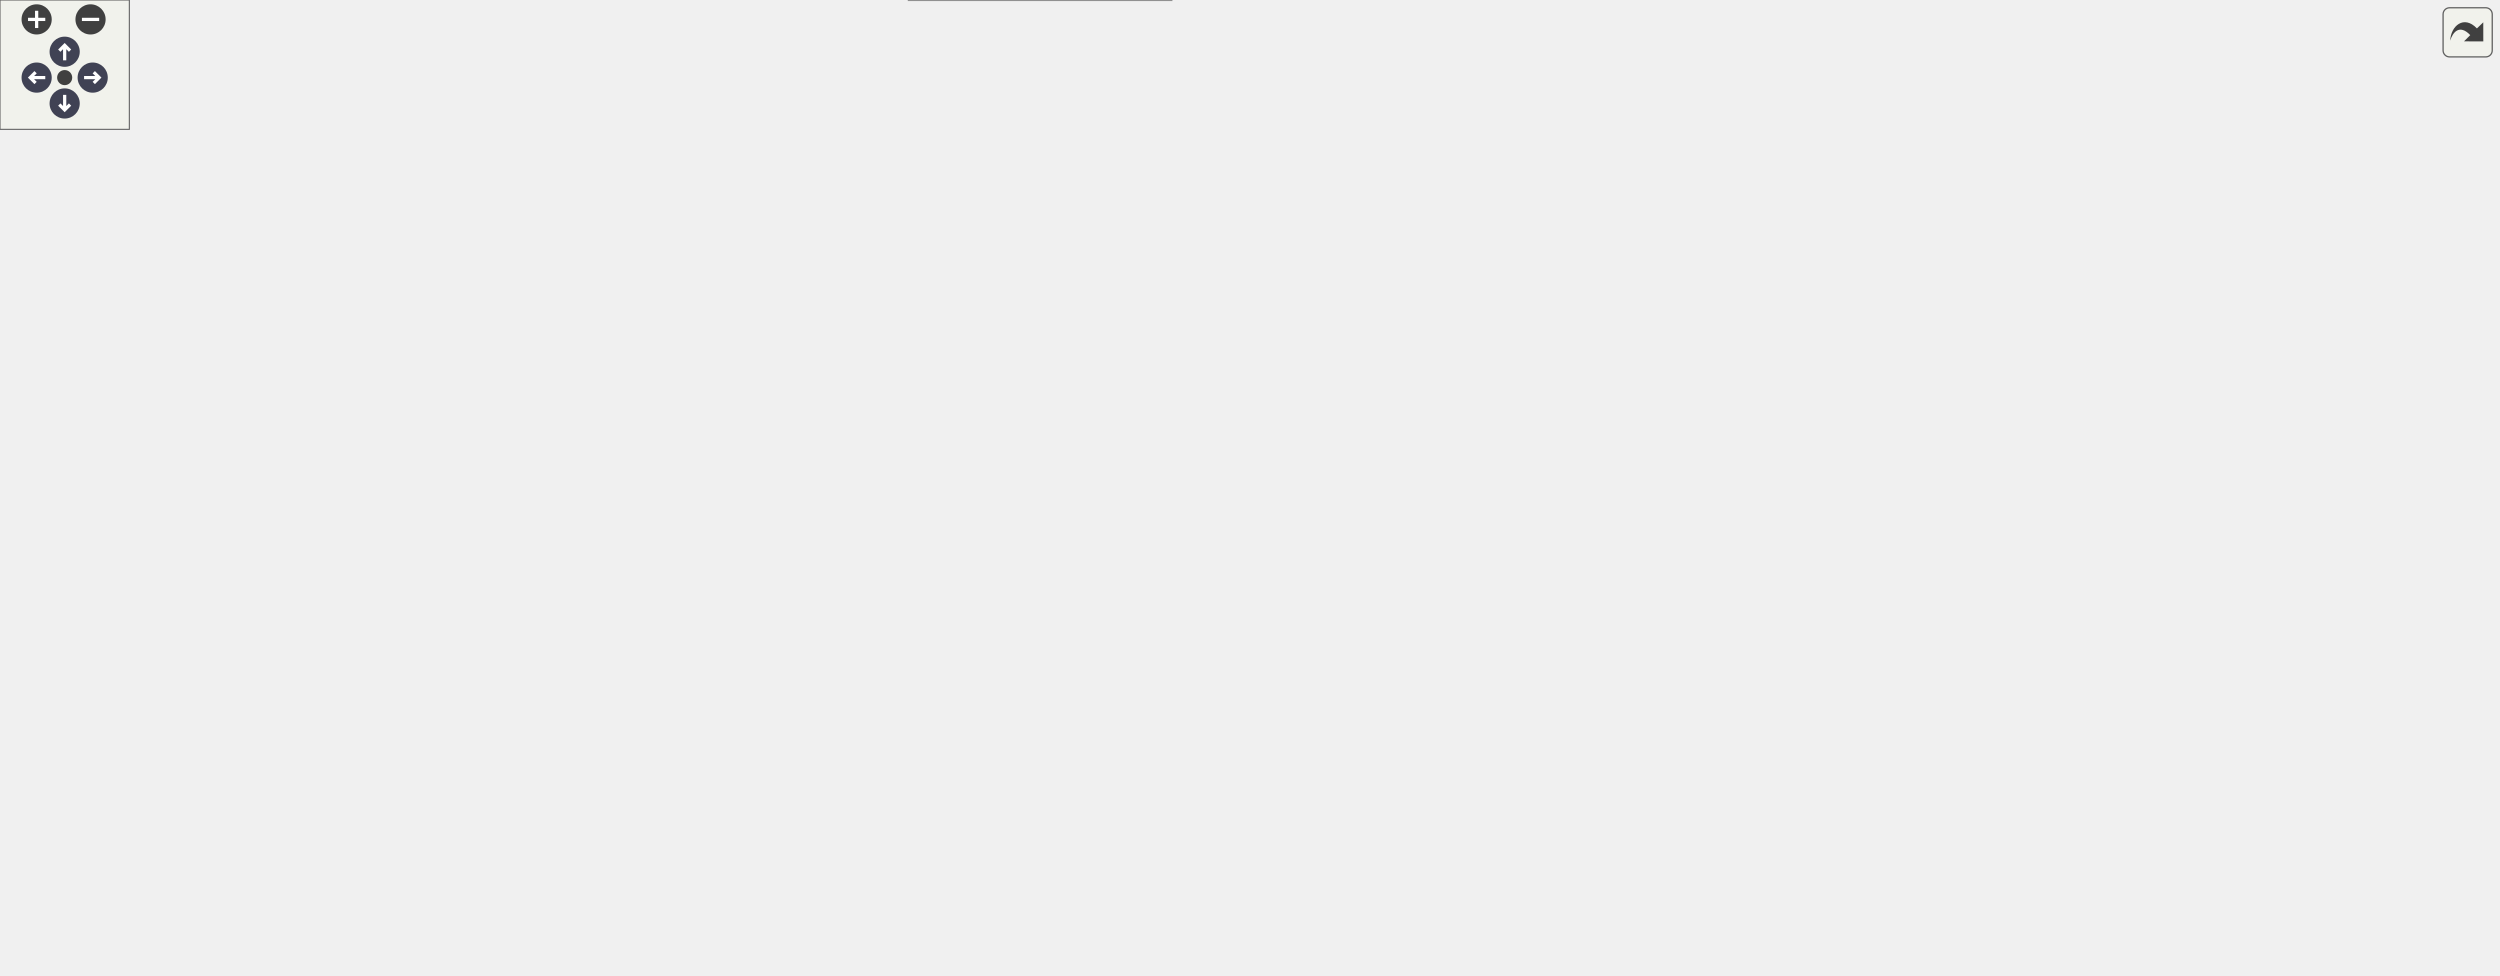
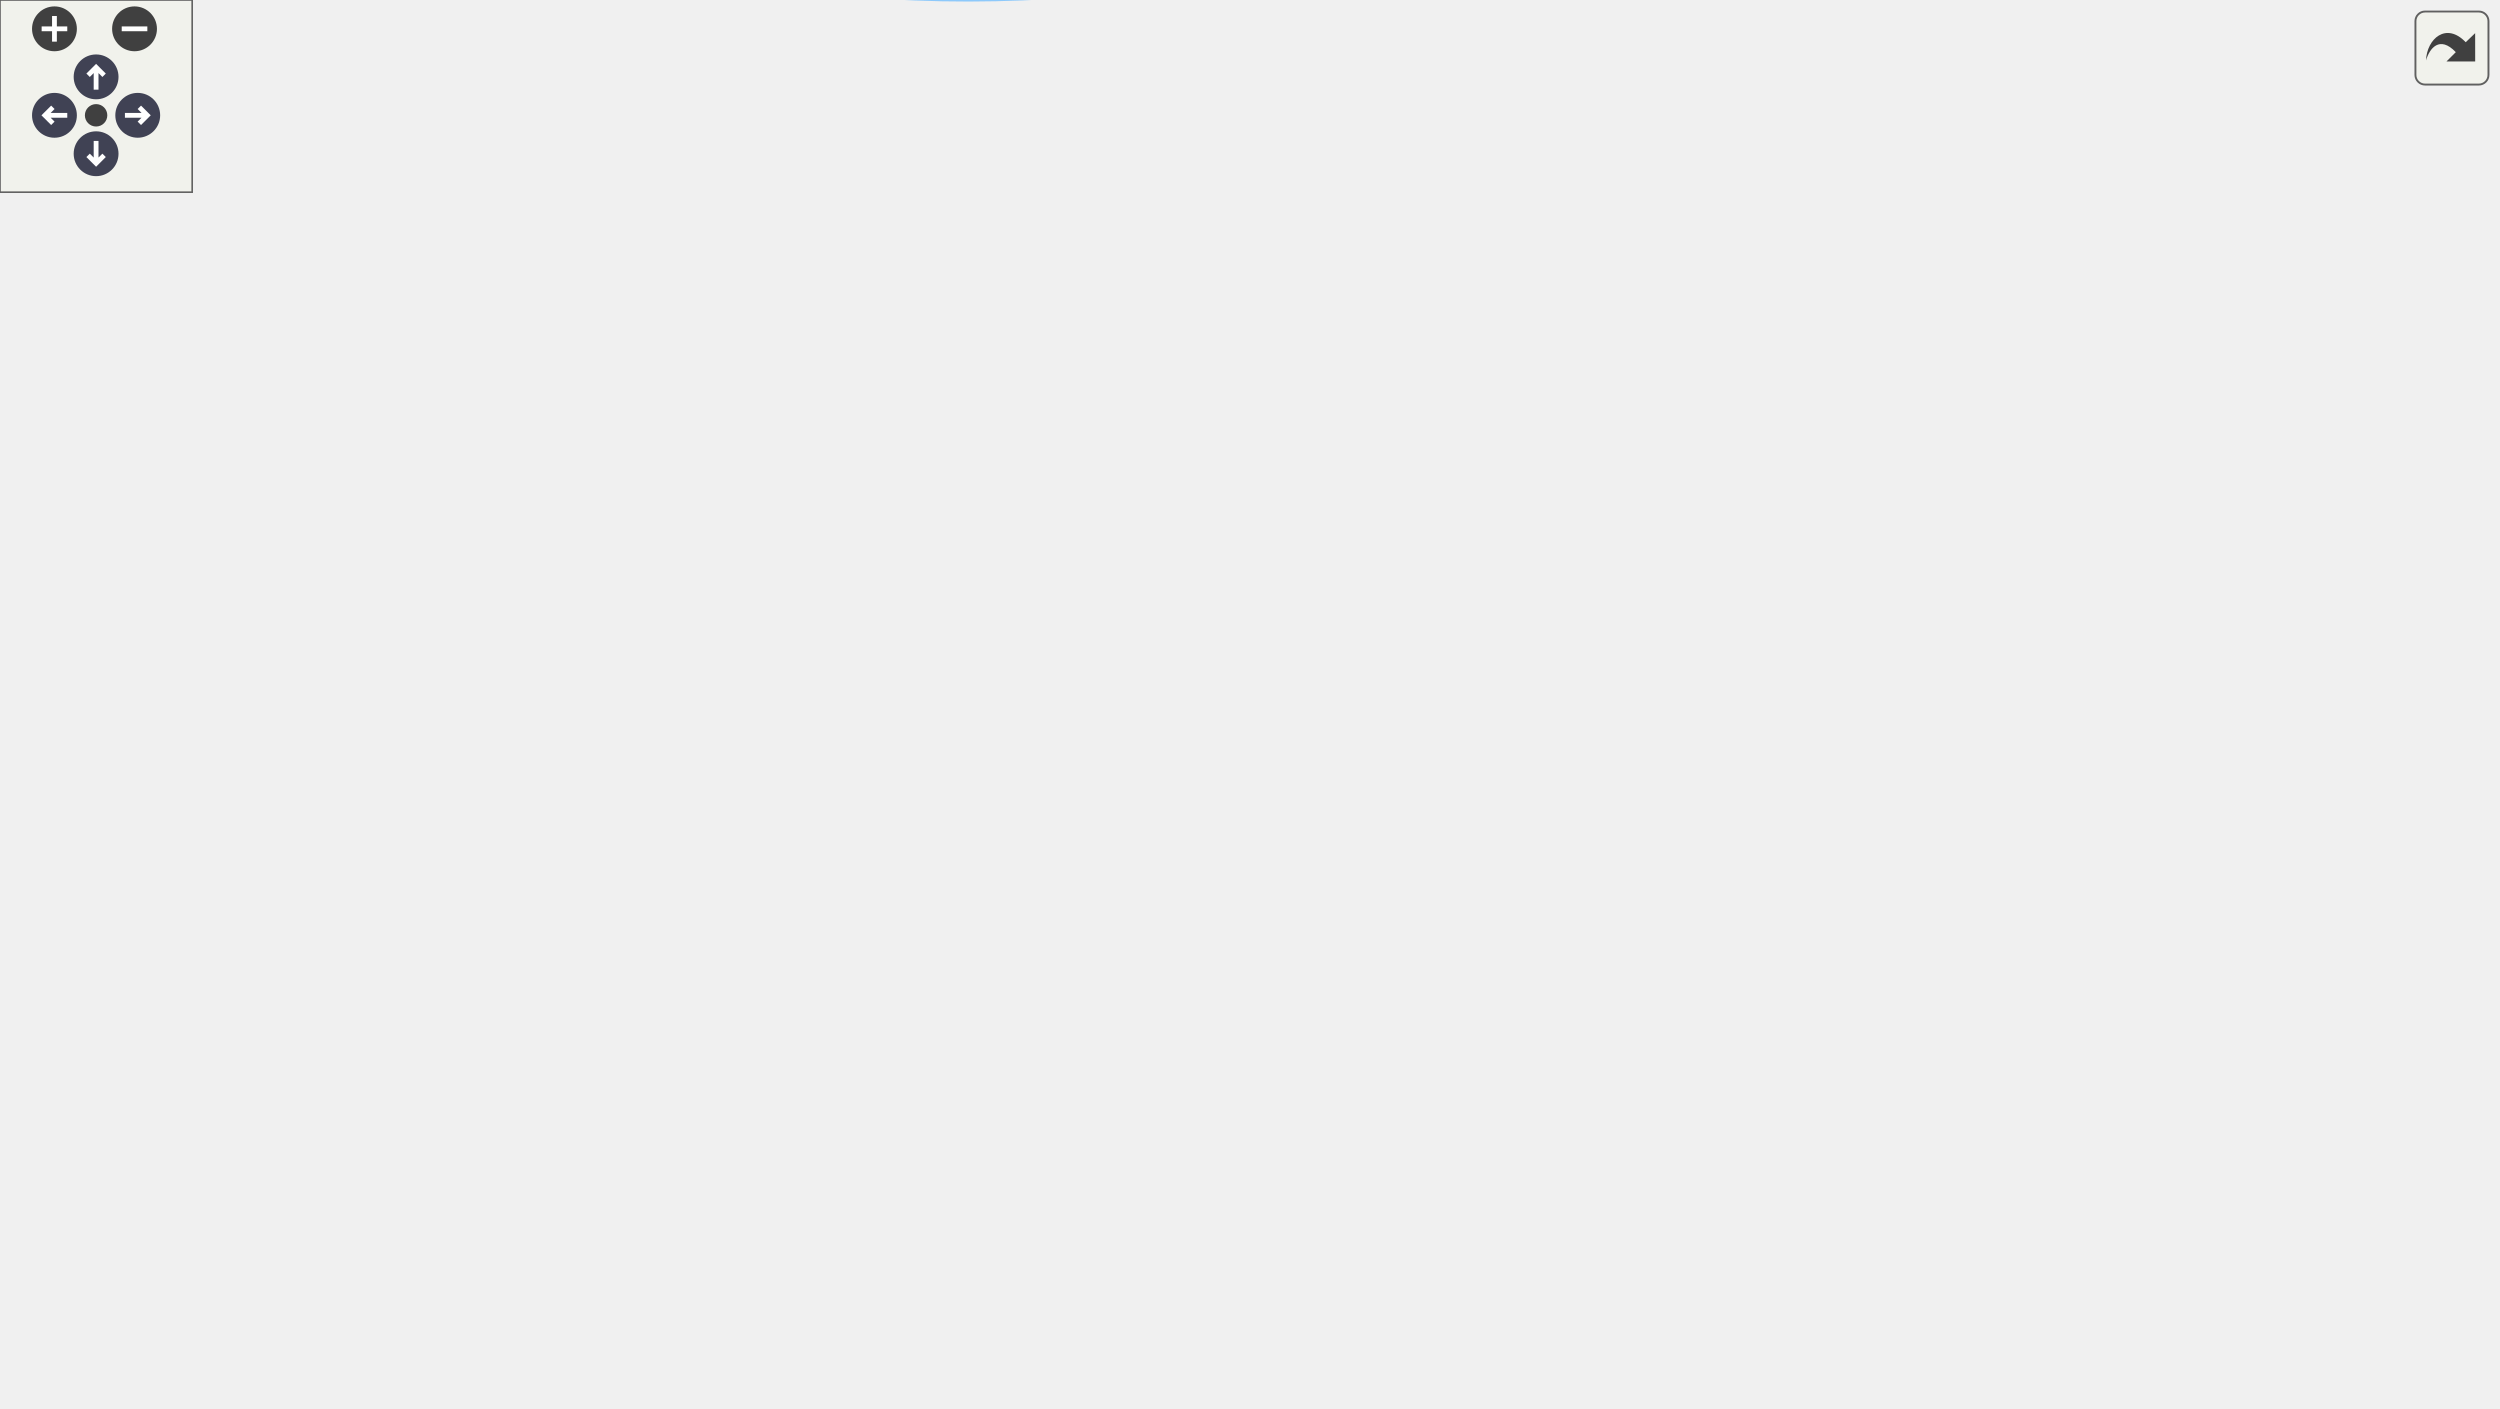
<svg xmlns="http://www.w3.org/2000/svg" xmlns:xlink="http://www.w3.org/1999/xlink" id="main" version="1.1" xml:space="preserve">
  <style type="text/css">
.node, .edge {opacity: 0.7;}
.node.selected, .edge.selected {opacity: 1;}
.edge:hover path { stroke: red; }
.edge:hover polygon { stroke: red; fill: red; }
</style>
  <defs>
    <circle id="rim" cx="0" cy="0" r="7" />
    <circle id="rim2" cx="0" cy="0" r="3.5" />
    <g id="zoomPlus">
      <use xlink:href="#rim" fill="#404040">
        <set attributeName="fill" to="#808080" begin="zoomplus.mouseover" end="zoomplus.mouseout" />
      </use>
      <path d="M-4,0h8M0,-4v8" fill="none" stroke="white" stroke-width="1.5" pointer-events="none" />
    </g>
    <g id="zoomMin">
      <use xlink:href="#rim" fill="#404040">
        <set attributeName="fill" to="#808080" begin="zoomminus.mouseover" end="zoomminus.mouseout" />
      </use>
      <path d="M-4,0h8" fill="none" stroke="white" stroke-width="1.5" pointer-events="none" />
    </g>
    <g id="arrowUp" transform="translate(30 24)">
      <use xlink:href="#rim" />
      <path pointer-events="none" fill="none" stroke="white" stroke-width="1.5" d="M0,-3.0v7 M-2.5,-0.5L0,-3.0L2.5,-0.5" />
    </g>
    <g id="arrowRight" transform="rotate(90) translate(36 -43)">
      <use xlink:href="#rim" />
      <path pointer-events="none" fill="none" stroke="white" stroke-width="1.5" d="M0,-3.0v7 M-2.5,-0.5L0,-3.0L2.5,-0.5" />
    </g>
    <g id="arrowDown" transform="rotate(180) translate(-30 -48)">
      <use xlink:href="#rim" />
      <path pointer-events="none" fill="none" stroke="white" stroke-width="1.5" d="M0,-3.0v7 M-2.5,-0.5L0,-3.0L2.5,-0.5" />
    </g>
    <g id="arrowLeft" transform="rotate(270) translate(-36 17)">
      <use xlink:href="#rim" />
      <path pointer-events="none" fill="none" stroke="white" stroke-width="1.5" d="M0,-3.0v7 M-2.5,-0.5L0,-3.0L2.5,-0.5" />
    </g>
    <g id="resetDef">
      <use xlink:href="#rim2" fill="#404040">
        <set attributeName="fill" to="#808080" begin="reset.mouseover" end="reset.mouseout" />
      </use>
    </g>
  </defs>
  <svg id="graph" class="graph">
    <g id="viewport">
      <g id="Node000001" class="node">
        <g id="a_Node000001">
          <a xlink:title="Initializes the CanScan GUI.">
-             <polygon fill="#999999" stroke="#666666" points="136,-214 0,-214 0,-182 136,-182 136,-214" />
-             <text text-anchor="start" x="8" y="-200.5" font-family="Helvetica,sans-Serif" font-size="10.00">fr.softsf.canscan.CanScan.</text>
-             <text text-anchor="middle" x="68" y="-188.5" font-family="Helvetica,sans-Serif" font-size="10.00">CanScan</text>
+             <polygon fill="#999999" stroke="#666666" points="136,-201.3 0,-201.3 0,-169.3 136,-169.3 136,-201.3" />
+             <text text-anchor="start" x="8" y="-187.8" font-family="Helvetica,sans-Serif" font-size="10.00">fr.softsf.canscan.CanScan.</text>
+             <text text-anchor="middle" x="68" y="-175.8" font-family="Helvetica,sans-Serif" font-size="10.00">CanScan</text>
          </a>
        </g>
      </g>
      <g id="edge1_Node000001_Node000001" class="edge">
        <g id="a_edge1_Node000001_Node000001">
          <a xlink:title=" ">
-             <path fill="none" stroke="#63b8ff" d="M32.61,-214.44C26,-223.58 37.8,-232 68,-232 84.52,-232 95.53,-229.48 101.04,-225.71" />
-             <polygon fill="#63b8ff" stroke="#63b8ff" points="104.46,-226.43 103.08,-215.92 97.61,-225 104.46,-226.43" />
+             <path fill="none" stroke="#63b8ff" d="M32.61,-201.75C26,-210.89 37.8,-219.3 68,-219.3 84.52,-219.3 95.53,-216.79 101.04,-213.01" />
+             <polygon fill="#63b8ff" stroke="#63b8ff" points="104.46,-213.73 103.08,-203.23 97.61,-212.3 104.46,-213.73" />
          </a>
        </g>
      </g>
      <g id="Node000002" class="node">
        <g id="a_Node000002">
          <a xlink:href="classfr_1_1softsf_1_1canscan_1_1_can_scan.html#a2732ecdc4490a717352975e68fce494c" target="_top" xlink:title="Adds a labeled component row to a panel using GridBagLayout.">
-             <polygon fill="white" stroke="#666666" points="568.5,-352 396.5,-352 396.5,-332 568.5,-332 568.5,-352" />
-             <text text-anchor="middle" x="482.5" y="-338.5" font-family="Helvetica,sans-Serif" font-size="10.00">fr.softsf.canscan.CanScan.addRow</text>
+             <polygon fill="white" stroke="#666666" points="568.5,-339.3 396.5,-339.3 396.5,-319.3 568.5,-319.3 568.5,-339.3" />
+             <text text-anchor="middle" x="482.5" y="-325.8" font-family="Helvetica,sans-Serif" font-size="10.00">fr.softsf.canscan.CanScan.addRow</text>
          </a>
        </g>
      </g>
      <g id="edge2_Node000001_Node000002" class="edge">
        <g id="a_edge2_Node000001_Node000002">
          <a xlink:title=" ">
-             <path fill="none" stroke="#63b8ff" d="M73.18,-214.42C83.21,-249.97 112.38,-333.52 172,-367 260.72,-416.83 386.86,-379.59 447.02,-356.58" />
-             <polygon fill="#63b8ff" stroke="#63b8ff" points="448.02,-359.95 456.05,-353.03 445.46,-353.43 448.02,-359.95" />
+             <path fill="none" stroke="#63b8ff" d="M73.18,-201.73C83.21,-237.27 112.38,-320.82 172,-354.3 260.72,-404.13 386.86,-366.89 447.02,-343.89" />
+             <polygon fill="#63b8ff" stroke="#63b8ff" points="448.02,-347.25 456.05,-340.34 445.46,-340.74 448.02,-347.25" />
          </a>
        </g>
      </g>
      <g id="Node000003" class="node">
        <g id="a_Node000003">
          <a xlink:href="classfr_1_1softsf_1_1canscan_1_1_can_scan.html#ad77dc63cc1aac70e3833d39005d42f25" target="_top" xlink:title="Constructs the application window title using metadata from the version properties.">
-             <polygon fill="white" stroke="#666666" points="344.38,-258 188.12,-258 188.12,-226 344.38,-226 344.38,-258" />
-             <text text-anchor="start" x="196.12" y="-244.5" font-family="Helvetica,sans-Serif" font-size="10.00">fr.softsf.canscan.CanScan.build</text>
-             <text text-anchor="middle" x="266.25" y="-232.5" font-family="Helvetica,sans-Serif" font-size="10.00">Title</text>
+             <polygon fill="white" stroke="#666666" points="344.38,-69.3 188.12,-69.3 188.12,-37.3 344.38,-37.3 344.38,-69.3" />
+             <text text-anchor="start" x="196.12" y="-55.8" font-family="Helvetica,sans-Serif" font-size="10.00">fr.softsf.canscan.CanScan.build</text>
+             <text text-anchor="middle" x="266.25" y="-43.8" font-family="Helvetica,sans-Serif" font-size="10.00">Title</text>
          </a>
        </g>
      </g>
      <g id="edge3_Node000001_Node000003" class="edge">
        <g id="a_edge3_Node000001_Node000003">
          <a xlink:title=" ">
-             <path fill="none" stroke="#63b8ff" d="M136.26,-213.08C150.5,-216.27 165.7,-219.68 180.49,-223" />
-             <polygon fill="#63b8ff" stroke="#63b8ff" points="179.69,-226.4 190.22,-225.18 181.22,-219.57 179.69,-226.4" />
+             <path fill="none" stroke="#63b8ff" d="M80.28,-168.85C97.35,-145.21 132.03,-101.89 172,-78.3 174.31,-76.94 176.7,-75.64 179.15,-74.42" />
+             <polygon fill="#63b8ff" stroke="#63b8ff" points="180.42,-77.69 188.11,-70.39 177.55,-71.3 180.42,-77.69" />
          </a>
        </g>
      </g>
      <g id="Node000005" class="node">
        <g id="a_Node000005">
          <a xlink:href="classfr_1_1softsf_1_1canscan_1_1_can_scan.html#a2d26dcd1ae708eae46dba8952351aa1a" target="_top" xlink:title="Builds and returns a QrInput object containing all current user inputs and settings.">
-             <polygon fill="white" stroke="#666666" points="947.75,-154 798.25,-154 798.25,-122 947.75,-122 947.75,-154" />
-             <text text-anchor="start" x="806.25" y="-140.5" font-family="Helvetica,sans-Serif" font-size="10.00">fr.softsf.canscan.CanScan.get</text>
-             <text text-anchor="middle" x="873" y="-128.5" font-family="Helvetica,sans-Serif" font-size="10.00">QrInput</text>
+             <polygon fill="white" stroke="#666666" points="557.25,-201.3 407.75,-201.3 407.75,-169.3 557.25,-169.3 557.25,-201.3" />
+             <text text-anchor="start" x="415.75" y="-187.8" font-family="Helvetica,sans-Serif" font-size="10.00">fr.softsf.canscan.CanScan.get</text>
+             <text text-anchor="middle" x="482.5" y="-175.8" font-family="Helvetica,sans-Serif" font-size="10.00">QrInput</text>
          </a>
        </g>
      </g>
      <g id="edge6_Node000001_Node000005" class="edge">
        <g id="a_edge6_Node000001_Node000005">
          <a xlink:title=" ">
-             <path fill="none" stroke="#63b8ff" d="M136.43,-192.96C282.15,-182.07 626.21,-156.37 786.74,-144.37" />
-             <polygon fill="#63b8ff" stroke="#63b8ff" points="786.76,-147.88 796.47,-143.64 786.24,-140.9 786.76,-147.88" />
+             <path fill="none" stroke="#63b8ff" d="M136.19,-185.3C207.13,-185.3 319.14,-185.3 396.25,-185.3" />
+             <polygon fill="#63b8ff" stroke="#63b8ff" points="395.85,-188.8 405.85,-185.3 395.85,-181.8 395.85,-188.8" />
          </a>
        </g>
      </g>
      <g id="Node000010" class="node">
        <g id="a_Node000010">
          <a xlink:href="classfr_1_1softsf_1_1canscan_1_1_can_scan.html#addd7b7d7f9cc810756dbbb66218414d4" target="_top" xlink:title="Initializes the FREE mode input panel with a multiline text area for arbitrary text or URLs.">
-             <polygon fill="white" stroke="#666666" points="340.62,-358 191.88,-358 191.88,-326 340.62,-326 340.62,-358" />
-             <text text-anchor="start" x="199.88" y="-344.5" font-family="Helvetica,sans-Serif" font-size="10.00">fr.softsf.canscan.CanScan.init</text>
-             <text text-anchor="middle" x="266.25" y="-332.5" font-family="Helvetica,sans-Serif" font-size="10.00">FreeCard</text>
+             <polygon fill="white" stroke="#666666" points="340.62,-345.3 191.88,-345.3 191.88,-313.3 340.62,-313.3 340.62,-345.3" />
+             <text text-anchor="start" x="199.88" y="-331.8" font-family="Helvetica,sans-Serif" font-size="10.00">fr.softsf.canscan.CanScan.init</text>
+             <text text-anchor="middle" x="266.25" y="-319.8" font-family="Helvetica,sans-Serif" font-size="10.00">FreeCard</text>
          </a>
        </g>
      </g>
      <g id="edge11_Node000001_Node000010" class="edge">
        <g id="a_edge11_Node000001_Node000010">
          <a xlink:title=" ">
-             <path fill="none" stroke="#63b8ff" d="M78.49,-214.19C94.45,-239.97 129.16,-290.16 172,-317 174.96,-318.85 178.05,-320.57 181.24,-322.16" />
-             <polygon fill="#63b8ff" stroke="#63b8ff" points="179.75,-325.33 190.31,-326.21 182.61,-318.94 179.75,-325.33" />
+             <path fill="none" stroke="#63b8ff" d="M78.49,-201.49C94.45,-227.27 129.16,-277.47 172,-304.3 174.96,-306.16 178.05,-307.87 181.24,-309.47" />
+             <polygon fill="#63b8ff" stroke="#63b8ff" points="179.75,-312.63 190.31,-313.51 182.61,-306.24 179.75,-312.63" />
          </a>
        </g>
      </g>
      <g id="Node000011" class="node">
        <g id="a_Node000011">
          <a xlink:href="classfr_1_1softsf_1_1canscan_1_1_can_scan.html#a4047170747f52f54ee69ddbc834c5373" target="_top" xlink:title="Sets up automatic QR code preview updates for all input fields and controls.">
-             <polygon fill="white" stroke="#666666" points="351.88,-132 180.62,-132 180.62,-100 351.88,-100 351.88,-132" />
-             <text text-anchor="start" x="188.62" y="-118.5" font-family="Helvetica,sans-Serif" font-size="10.00">fr.softsf.canscan.CanScan.initialize</text>
-             <text text-anchor="middle" x="266.25" y="-106.5" font-family="Helvetica,sans-Serif" font-size="10.00">AutomaticQRCodeRendering</text>
+             <polygon fill="white" stroke="#666666" points="351.88,-245.3 180.62,-245.3 180.62,-213.3 351.88,-213.3 351.88,-245.3" />
+             <text text-anchor="start" x="188.62" y="-231.8" font-family="Helvetica,sans-Serif" font-size="10.00">fr.softsf.canscan.CanScan.initialize</text>
+             <text text-anchor="middle" x="266.25" y="-219.8" font-family="Helvetica,sans-Serif" font-size="10.00">AutomaticQRCodeRendering</text>
          </a>
        </g>
      </g>
      <g id="edge13_Node000001_Node000011" class="edge">
        <g id="a_edge13_Node000001_Node000011">
          <a xlink:title=" ">
-             <path fill="none" stroke="#63b8ff" d="M98.18,-181.73C118.49,-170.78 146.43,-156.49 172,-146 180.59,-142.47 189.77,-139.09 198.88,-135.94" />
-             <polygon fill="#63b8ff" stroke="#63b8ff" points="199.71,-139.35 208.08,-132.84 197.48,-132.72 199.71,-139.35" />
-           </a>
-         </g>
-       </g>
-       <g id="Node000016" class="node">
-         <g id="a_Node000016">
+             <path fill="none" stroke="#63b8ff" d="M136.26,-200.38C150.5,-203.58 165.7,-206.98 180.49,-210.3" />
+             <polygon fill="#63b8ff" stroke="#63b8ff" points="179.69,-213.71 190.22,-212.48 181.22,-206.88 179.69,-213.71" />
+           </a>
+         </g>
+       </g>
+       <g id="Node000013" class="node">
+         <g id="a_Node000013">
          <a xlink:href="classfr_1_1softsf_1_1canscan_1_1_can_scan.html#ab78c47588f2cb82b4395a1268b3c4ca4" target="_top" xlink:title="Initializes the MECARD input panel with labeled text fields for structured contact information.">
-             <polygon fill="white" stroke="#666666" points="340.62,-308 191.88,-308 191.88,-276 340.62,-276 340.62,-308" />
-             <text text-anchor="start" x="199.88" y="-294.5" font-family="Helvetica,sans-Serif" font-size="10.00">fr.softsf.canscan.CanScan.init</text>
-             <text text-anchor="middle" x="266.25" y="-282.5" font-family="Helvetica,sans-Serif" font-size="10.00">Mecard</text>
-           </a>
-         </g>
-       </g>
-       <g id="edge19_Node000001_Node000016" class="edge">
-         <g id="a_edge19_Node000001_Node000016">
-           <a xlink:title=" ">
-             <path fill="none" stroke="#63b8ff" d="M89.11,-214.41C109.06,-229.96 141.03,-252.94 172,-267 175.73,-268.69 179.6,-270.29 183.54,-271.8" />
-             <polygon fill="#63b8ff" stroke="#63b8ff" points="182.1,-275 192.7,-275.06 184.45,-268.4 182.1,-275" />
-           </a>
-         </g>
-       </g>
-       <g id="Node000017" class="node">
-         <g id="a_Node000017">
+             <polygon fill="white" stroke="#666666" points="340.62,-295.3 191.88,-295.3 191.88,-263.3 340.62,-263.3 340.62,-295.3" />
+             <text text-anchor="start" x="199.88" y="-281.8" font-family="Helvetica,sans-Serif" font-size="10.00">fr.softsf.canscan.CanScan.init</text>
+             <text text-anchor="middle" x="266.25" y="-269.8" font-family="Helvetica,sans-Serif" font-size="10.00">Mecard</text>
+           </a>
+         </g>
+       </g>
+       <g id="edge16_Node000001_Node000013" class="edge">
+         <g id="a_edge16_Node000001_Node000013">
+           <a xlink:title=" ">
+             <path fill="none" stroke="#63b8ff" d="M89.11,-201.72C109.06,-217.26 141.03,-240.25 172,-254.3 175.73,-256 179.6,-257.59 183.54,-259.1" />
+             <polygon fill="#63b8ff" stroke="#63b8ff" points="182.1,-262.3 192.7,-262.36 184.45,-255.71 182.1,-262.3" />
+           </a>
+         </g>
+       </g>
+       <g id="Node000014" class="node">
+         <g id="a_Node000014">
          <a xlink:href="classfr_1_1softsf_1_1canscan_1_1_can_scan.html#abbe4fb71ad979d6affed0b2c9629b832" target="_top" xlink:title="Updates the tooltip of the ratio slider to reflect its current value as a percentage.">
-             <polygon fill="white" stroke="#666666" points="341,-41 191.5,-41 191.5,-9 341,-9 341,-41" />
-             <text text-anchor="start" x="199.5" y="-27.5" font-family="Helvetica,sans-Serif" font-size="10.00">fr.softsf.canscan.CanScan.set</text>
-             <text text-anchor="middle" x="266.25" y="-15.5" font-family="Helvetica,sans-Serif" font-size="10.00">RatioSliderTooltipValue</text>
-           </a>
-         </g>
-       </g>
-       <g id="edge21_Node000001_Node000017" class="edge">
-         <g id="a_edge21_Node000001_Node000017">
-           <a xlink:title=" ">
-             <path fill="none" stroke="#63b8ff" d="M75.66,-181.83C89.12,-151.21 122.56,-84.73 172,-50 174.86,-47.99 177.87,-46.15 180.98,-44.45" />
-             <polygon fill="#63b8ff" stroke="#63b8ff" points="182.39,-47.66 189.89,-40.17 179.36,-41.35 182.39,-47.66" />
-           </a>
-         </g>
-       </g>
-       <g id="Node000018" class="node">
-         <g id="a_Node000018">
+             <polygon fill="white" stroke="#666666" points="341,-119.3 191.5,-119.3 191.5,-87.3 341,-87.3 341,-119.3" />
+             <text text-anchor="start" x="199.5" y="-105.8" font-family="Helvetica,sans-Serif" font-size="10.00">fr.softsf.canscan.CanScan.set</text>
+             <text text-anchor="middle" x="266.25" y="-93.8" font-family="Helvetica,sans-Serif" font-size="10.00">RatioSliderTooltipValue</text>
+           </a>
+         </g>
+       </g>
+       <g id="edge18_Node000001_Node000014" class="edge">
+         <g id="a_edge18_Node000001_Node000014">
+           <a xlink:title=" ">
+             <path fill="none" stroke="#63b8ff" d="M94.38,-168.96C114.72,-156.44 144.33,-139.47 172,-128.3 176.37,-126.54 180.91,-124.86 185.52,-123.27" />
+             <polygon fill="#63b8ff" stroke="#63b8ff" points="186.52,-126.62 194.94,-120.19 184.35,-119.97 186.52,-126.62" />
+           </a>
+         </g>
+       </g>
+       <g id="Node000015" class="node">
+         <g id="a_Node000015">
          <a xlink:href="classfr_1_1softsf_1_1canscan_1_1_can_scan.html#a428c742b098fa27d4c8984c1030c238d" target="_top" xlink:title="Switches the application between MECARD and FREE QR code modes.">
-             <polygon fill="white" stroke="#666666" points="360.5,-79 172,-79 172,-59 360.5,-59 360.5,-79" />
-             <text text-anchor="middle" x="266.25" y="-65.5" font-family="Helvetica,sans-Serif" font-size="10.00">fr.softsf.canscan.CanScan.switchMode</text>
-           </a>
-         </g>
-       </g>
-       <g id="edge22_Node000001_Node000018" class="edge">
-         <g id="a_edge22_Node000001_Node000018">
-           <a xlink:title=" ">
-             <path fill="none" stroke="#63b8ff" d="M79.9,-181.78C96.75,-158.03 131.45,-114.11 172,-91 177.33,-87.96 183.06,-85.34 188.96,-83.09" />
-             <polygon fill="#63b8ff" stroke="#63b8ff" points="189.96,-86.44 198.29,-79.89 187.7,-79.82 189.96,-86.44" />
+             <polygon fill="white" stroke="#666666" points="360.5,-157.3 172,-157.3 172,-137.3 360.5,-137.3 360.5,-157.3" />
+             <text text-anchor="middle" x="266.25" y="-143.8" font-family="Helvetica,sans-Serif" font-size="10.00">fr.softsf.canscan.CanScan.switchMode</text>
+           </a>
+         </g>
+       </g>
+       <g id="edge19_Node000001_Node000015" class="edge">
+         <g id="a_edge19_Node000001_Node000015">
+           <a xlink:title=" ">
+             <path fill="none" stroke="#63b8ff" d="M136.26,-172.28C156.86,-168.29 179.48,-163.91 199.94,-159.95" />
+             <polygon fill="#63b8ff" stroke="#63b8ff" points="200.42,-163.42 209.58,-158.08 199.09,-156.55 200.42,-163.42" />
          </a>
        </g>
      </g>
      <g id="Node000004" class="node">
        <g id="a_Node000004">
          <a xlink:href="classfr_1_1softsf_1_1canscan_1_1_can_scan.html#aefe4d08d96fdc7b2097daf4033bbbb9c" target="_top" xlink:title="Loads application metadata from the version.properties file.">
-             <polygon fill="white" stroke="#666666" points="557.25,-239 407.75,-239 407.75,-207 557.25,-207 557.25,-239" />
-             <text text-anchor="start" x="415.75" y="-225.5" font-family="Helvetica,sans-Serif" font-size="10.00">fr.softsf.canscan.CanScan.get</text>
-             <text text-anchor="middle" x="482.5" y="-213.5" font-family="Helvetica,sans-Serif" font-size="10.00">ManifestKeys</text>
+             <polygon fill="white" stroke="#666666" points="557.25,-47.3 407.75,-47.3 407.75,-15.3 557.25,-15.3 557.25,-47.3" />
+             <text text-anchor="start" x="415.75" y="-33.8" font-family="Helvetica,sans-Serif" font-size="10.00">fr.softsf.canscan.CanScan.get</text>
+             <text text-anchor="middle" x="482.5" y="-21.8" font-family="Helvetica,sans-Serif" font-size="10.00">ManifestKeys</text>
          </a>
        </g>
      </g>
      <g id="edge4_Node000003_Node000004" class="edge">
        <g id="a_edge4_Node000003_Node000004">
          <a xlink:title=" ">
-             <path fill="none" stroke="#63b8ff" d="M344.6,-235.14C361.41,-233.65 379.29,-232.06 396.38,-230.55" />
-             <polygon fill="#63b8ff" stroke="#63b8ff" points="396.33,-234.07 405.98,-229.7 395.71,-227.09 396.33,-234.07" />
+             <path fill="none" stroke="#63b8ff" d="M344.6,-45.36C361.41,-43.63 379.29,-41.8 396.38,-40.04" />
+             <polygon fill="#63b8ff" stroke="#63b8ff" points="396.39,-43.56 405.98,-39.06 395.68,-36.6 396.39,-43.56" />
          </a>
        </g>
      </g>
      <g id="edge5_Node000004_Node000001" class="edge">
        <g id="a_edge5_Node000004_Node000001">
          <a xlink:title=" ">
-             <path fill="none" stroke="#63b8ff" d="M407.36,-218.51C334.02,-214.06 222.2,-207.28 147.41,-202.75" />
-             <polygon fill="#63b8ff" stroke="#63b8ff" points="147.9,-199.28 137.7,-202.16 147.47,-206.26 147.9,-199.28" />
+             <path fill="none" stroke="#63b8ff" d="M423.04,-14.81C357.65,0.19 250.61,14.14 172,-28.3 120.79,-55.95 90.91,-121.4 77.52,-158.47" />
+             <polygon fill="#63b8ff" stroke="#63b8ff" points="74.34,-156.97 74.38,-167.56 80.95,-159.25 74.34,-156.97" />
          </a>
        </g>
      </g>
      <g id="Node000006" class="node">
        <g id="a_Node000006">
          <a xlink:href="classfr_1_1softsf_1_1canscan_1_1_can_scan.html#a22606ca129489c778fbbe17cb8b70697" target="_top" xlink:title="Calculates the available height for QR code rendering.">
-             <polygon fill="white" stroke="#666666" points="1158.75,-229 983.75,-229 983.75,-197 1158.75,-197 1158.75,-229" />
-             <text text-anchor="start" x="991.75" y="-215.5" font-family="Helvetica,sans-Serif" font-size="10.00">fr.softsf.canscan.CanScan.calculate</text>
-             <text text-anchor="middle" x="1071.25" y="-203.5" font-family="Helvetica,sans-Serif" font-size="10.00">AvailableQrHeight</text>
+             <polygon fill="white" stroke="#666666" points="779.5,-276.3 604.5,-276.3 604.5,-244.3 779.5,-244.3 779.5,-276.3" />
+             <text text-anchor="start" x="612.5" y="-262.8" font-family="Helvetica,sans-Serif" font-size="10.00">fr.softsf.canscan.CanScan.calculate</text>
+             <text text-anchor="middle" x="692" y="-250.8" font-family="Helvetica,sans-Serif" font-size="10.00">AvailableQrHeight</text>
          </a>
        </g>
      </g>
      <g id="edge7_Node000005_Node000006" class="edge">
        <g id="a_edge7_Node000005_Node000006">
          <a xlink:title=" ">
-             <path fill="none" stroke="#63b8ff" d="M906.61,-154.38C928.17,-164.82 957.24,-178.19 983.75,-188 988.62,-189.8 993.69,-191.56 998.82,-193.25" />
-             <polygon fill="#63b8ff" stroke="#63b8ff" points="997.36,-196.46 1007.95,-196.17 999.49,-189.79 997.36,-196.46" />
+             <path fill="none" stroke="#63b8ff" d="M547.47,-201.68C554.69,-204.24 561.84,-207.12 568.5,-210.3 586.07,-218.72 586.91,-226.93 604.5,-235.3 607.82,-236.88 611.25,-238.38 614.76,-239.8" />
+             <polygon fill="#63b8ff" stroke="#63b8ff" points="613.43,-243.04 624.03,-243.3 615.91,-236.49 613.43,-243.04" />
          </a>
        </g>
      </g>
      <g id="Node000007" class="node">
        <g id="a_Node000007">
          <a xlink:href="classfr_1_1softsf_1_1canscan_1_1_can_scan.html#a4e67b1b5c764e72414a5c0f387810f5c" target="_top" xlink:title="Validates and returns the current QR code margin from the margin slider.">
-             <polygon fill="white" stroke="#666666" points="1156.12,-179 986.38,-179 986.38,-147 1156.12,-147 1156.12,-179" />
-             <text text-anchor="start" x="994.38" y="-165.5" font-family="Helvetica,sans-Serif" font-size="10.00">fr.softsf.canscan.CanScan.validate</text>
-             <text text-anchor="middle" x="1071.25" y="-153.5" font-family="Helvetica,sans-Serif" font-size="10.00">AndGetMargin</text>
+             <polygon fill="white" stroke="#666666" points="776.88,-226.3 607.12,-226.3 607.12,-194.3 776.88,-194.3 776.88,-226.3" />
+             <text text-anchor="start" x="615.12" y="-212.8" font-family="Helvetica,sans-Serif" font-size="10.00">fr.softsf.canscan.CanScan.validate</text>
+             <text text-anchor="middle" x="692" y="-200.8" font-family="Helvetica,sans-Serif" font-size="10.00">AndGetMargin</text>
          </a>
        </g>
      </g>
      <g id="edge8_Node000005_Node000007" class="edge">
        <g id="a_edge8_Node000005_Node000007">
          <a xlink:title=" ">
-             <path fill="none" stroke="#63b8ff" d="M948.19,-147.45C956.89,-148.56 965.86,-149.7 974.8,-150.84" />
-             <polygon fill="#63b8ff" stroke="#63b8ff" points="974.22,-154.3 984.58,-152.09 975.1,-147.35 974.22,-154.3" />
+             <path fill="none" stroke="#63b8ff" d="M557.53,-194.22C569.87,-195.71 582.81,-197.27 595.59,-198.81" />
+             <polygon fill="#63b8ff" stroke="#63b8ff" points="594.9,-202.25 605.25,-199.97 595.74,-195.3 594.9,-202.25" />
          </a>
        </g>
      </g>
      <g id="Node000008" class="node">
        <g id="a_Node000008">
          <a xlink:href="classfr_1_1softsf_1_1canscan_1_1_can_scan.html#a9e8188875168199cde065113ae2a393d" target="_top" xlink:title="Validates and returns the current image-to-QR ratio from the ratio slider.">
-             <polygon fill="white" stroke="#666666" points="1156.12,-129 986.38,-129 986.38,-97 1156.12,-97 1156.12,-129" />
-             <text text-anchor="start" x="994.38" y="-115.5" font-family="Helvetica,sans-Serif" font-size="10.00">fr.softsf.canscan.CanScan.validate</text>
-             <text text-anchor="middle" x="1071.25" y="-103.5" font-family="Helvetica,sans-Serif" font-size="10.00">AndGetRatio</text>
+             <polygon fill="white" stroke="#666666" points="776.88,-176.3 607.12,-176.3 607.12,-144.3 776.88,-144.3 776.88,-176.3" />
+             <text text-anchor="start" x="615.12" y="-162.8" font-family="Helvetica,sans-Serif" font-size="10.00">fr.softsf.canscan.CanScan.validate</text>
+             <text text-anchor="middle" x="692" y="-150.8" font-family="Helvetica,sans-Serif" font-size="10.00">AndGetRatio</text>
          </a>
        </g>
      </g>
      <g id="edge9_Node000005_Node000008" class="edge">
        <g id="a_edge9_Node000005_Node000008">
          <a xlink:title=" ">
-             <path fill="none" stroke="#63b8ff" d="M948.19,-128.55C956.89,-127.44 965.86,-126.3 974.8,-125.16" />
-             <polygon fill="#63b8ff" stroke="#63b8ff" points="975.1,-128.65 984.58,-123.91 974.22,-121.7 975.1,-128.65" />
+             <path fill="none" stroke="#63b8ff" d="M557.53,-176.38C569.87,-174.9 582.81,-173.34 595.59,-171.8" />
+             <polygon fill="#63b8ff" stroke="#63b8ff" points="595.74,-175.31 605.25,-170.64 594.9,-168.36 595.74,-175.31" />
          </a>
        </g>
      </g>
      <g id="Node000009" class="node">
        <g id="a_Node000009">
          <a xlink:href="classfr_1_1softsf_1_1canscan_1_1_can_scan.html#a6d139bb8d0a3c7081096c8956189b684" target="_top" xlink:title="Validates and returns the QR code size from the corresponding text field.">
-             <polygon fill="white" stroke="#666666" points="1156.12,-79 986.38,-79 986.38,-47 1156.12,-47 1156.12,-79" />
-             <text text-anchor="start" x="994.38" y="-65.5" font-family="Helvetica,sans-Serif" font-size="10.00">fr.softsf.canscan.CanScan.validate</text>
-             <text text-anchor="middle" x="1071.25" y="-53.5" font-family="Helvetica,sans-Serif" font-size="10.00">AndGetSize</text>
+             <polygon fill="white" stroke="#666666" points="776.88,-126.3 607.12,-126.3 607.12,-94.3 776.88,-94.3 776.88,-126.3" />
+             <text text-anchor="start" x="615.12" y="-112.8" font-family="Helvetica,sans-Serif" font-size="10.00">fr.softsf.canscan.CanScan.validate</text>
+             <text text-anchor="middle" x="692" y="-100.8" font-family="Helvetica,sans-Serif" font-size="10.00">AndGetSize</text>
          </a>
        </g>
      </g>
      <g id="edge10_Node000005_Node000009" class="edge">
        <g id="a_edge10_Node000005_Node000009">
          <a xlink:title=" ">
-             <path fill="none" stroke="#63b8ff" d="M906.61,-121.62C928.17,-111.18 957.24,-97.81 983.75,-88 988.62,-86.2 993.69,-84.44 998.82,-82.75" />
-             <polygon fill="#63b8ff" stroke="#63b8ff" points="999.49,-86.21 1007.95,-79.83 997.36,-79.54 999.49,-86.21" />
+             <path fill="none" stroke="#63b8ff" d="M547.47,-168.93C554.69,-166.36 561.84,-163.49 568.5,-160.3 586.07,-151.89 586.91,-143.67 604.5,-135.3 607.82,-133.72 611.25,-132.23 614.76,-130.8" />
+             <polygon fill="#63b8ff" stroke="#63b8ff" points="615.91,-134.11 624.03,-127.31 613.43,-127.56 615.91,-134.11" />
          </a>
        </g>
      </g>
      <g id="edge12_Node000010_Node000002" class="edge">
        <g id="a_edge12_Node000010_Node000002">
          <a xlink:title=" ">
-             <path fill="none" stroke="#63b8ff" d="M340.98,-342C355.16,-342 370.21,-342 384.98,-342" />
-             <polygon fill="#63b8ff" stroke="#63b8ff" points="384.7,-345.5 394.7,-342 384.7,-338.5 384.7,-345.5" />
+             <path fill="none" stroke="#63b8ff" d="M340.98,-329.3C355.16,-329.3 370.21,-329.3 384.98,-329.3" />
+             <polygon fill="#63b8ff" stroke="#63b8ff" points="384.7,-332.8 394.7,-329.3 384.7,-325.8 384.7,-332.8" />
+           </a>
+         </g>
+       </g>
+       <g id="edge14_Node000011_Node000005" class="edge">
+         <g id="a_edge14_Node000011_Node000005">
+           <a xlink:title=" ">
+             <path fill="none" stroke="#63b8ff" d="M347.33,-212.86C363.36,-209.56 380.26,-206.09 396.45,-202.77" />
+             <polygon fill="#63b8ff" stroke="#63b8ff" points="396.96,-206.24 406.05,-200.8 395.55,-199.38 396.96,-206.24" />
          </a>
        </g>
      </g>
      <g id="Node000012" class="node">
        <g id="a_Node000012">
          <a xlink:href="classfr_1_1softsf_1_1canscan_1_1_can_scan.html#a9856545d05ef553c8dfddd95a850a360" target="_top" xlink:title="Creates a minimal DocumentListener that executes the given action on any document change.">
-             <polygon fill="white" stroke="#666666" points="564.75,-132 400.25,-132 400.25,-100 564.75,-100 564.75,-132" />
-             <text text-anchor="start" x="408.25" y="-118.5" font-family="Helvetica,sans-Serif" font-size="10.00">fr.softsf.canscan.CanScan.simple</text>
-             <text text-anchor="middle" x="482.5" y="-106.5" font-family="Helvetica,sans-Serif" font-size="10.00">DocumentListener</text>
-           </a>
-         </g>
-       </g>
-       <g id="edge14_Node000011_Node000012" class="edge">
-         <g id="a_edge14_Node000011_Node000012">
-           <a xlink:title=" ">
-             <path fill="none" stroke="#63b8ff" d="M352.23,-116C364.1,-116 376.34,-116 388.35,-116" />
-             <polygon fill="#63b8ff" stroke="#63b8ff" points="388.25,-119.5 398.25,-116 388.25,-112.5 388.25,-119.5" />
-           </a>
-         </g>
-       </g>
-       <g id="Node000013" class="node">
-         <g id="a_Node000013">
-           <a xlink:href="classfr_1_1softsf_1_1canscan_1_1_can_scan.html#a9ac2e28615c970404a4408245e62a6fc" target="_top" xlink:title="Schedules a debounced QR code preview update based on the current input and settings.">
-             <polygon fill="white" stroke="#666666" points="565.12,-82 399.88,-82 399.88,-50 565.12,-50 565.12,-82" />
-             <text text-anchor="start" x="407.88" y="-68.5" font-family="Helvetica,sans-Serif" font-size="10.00">fr.softsf.canscan.CanScan.update</text>
-             <text text-anchor="middle" x="482.5" y="-56.5" font-family="Helvetica,sans-Serif" font-size="10.00">PreviewQRCode</text>
-           </a>
-         </g>
-       </g>
-       <g id="edge15_Node000011_Node000013" class="edge">
-         <g id="a_edge15_Node000011_Node000013">
-           <a xlink:title=" ">
-             <path fill="none" stroke="#63b8ff" d="M337.7,-99.56C357.56,-94.92 379.34,-89.84 399.8,-85.07" />
-             <polygon fill="#63b8ff" stroke="#63b8ff" points="400.59,-88.48 409.53,-82.79 399,-81.66 400.59,-88.48" />
-           </a>
-         </g>
-       </g>
-       <g id="Node000014" class="node">
-         <g id="a_Node000014">
-           <a xlink:href="classfr_1_1softsf_1_1canscan_1_1_can_scan.html#aba5b2671745886284c444b8e3bec80e2" target="_top" xlink:title="Frees the QR code image and its label icon to release memory.">
-             <polygon fill="white" stroke="#666666" points="759.62,-82 607.12,-82 607.12,-50 759.62,-50 759.62,-82" />
-             <text text-anchor="start" x="615.12" y="-68.5" font-family="Helvetica,sans-Serif" font-size="10.00">fr.softsf.canscan.CanScan.free</text>
-             <text text-anchor="middle" x="683.38" y="-56.5" font-family="Helvetica,sans-Serif" font-size="10.00">QrOriginalAndQrCodeLabel</text>
-           </a>
-         </g>
-       </g>
-       <g id="edge16_Node000013_Node000014" class="edge">
-         <g id="a_edge16_Node000013_Node000014">
-           <a xlink:title=" ">
-             <path fill="none" stroke="#63b8ff" d="M565.54,-66C575.49,-66 585.68,-66 595.69,-66" />
-             <polygon fill="#63b8ff" stroke="#63b8ff" points="595.39,-69.5 605.39,-66 595.39,-62.5 595.39,-69.5" />
-           </a>
-         </g>
-       </g>
-       <g id="Node000015" class="node">
-         <g id="a_Node000015">
-           <a xlink:href="classfr_1_1softsf_1_1canscan_1_1_can_scan.html#a42d6a5e11bc8f147bed036366316564f" target="_top" xlink:title="Clears the current QR code display and starts a background worker to generate a new preview.">
-             <polygon fill="white" stroke="#666666" points="762.25,-132 604.5,-132 604.5,-100 762.25,-100 762.25,-132" />
-             <text text-anchor="start" x="612.5" y="-118.5" font-family="Helvetica,sans-Serif" font-size="10.00">fr.softsf.canscan.CanScan.reset</text>
-             <text text-anchor="middle" x="683.38" y="-106.5" font-family="Helvetica,sans-Serif" font-size="10.00">AndStartPreviewWorker</text>
-           </a>
-         </g>
-       </g>
-       <g id="edge17_Node000013_Node000015" class="edge">
-         <g id="a_edge17_Node000013_Node000015">
-           <a xlink:title=" ">
-             <path fill="none" stroke="#63b8ff" d="M548.89,-82.44C567.16,-87.03 587.17,-92.06 606.01,-96.8" />
-             <polygon fill="#63b8ff" stroke="#63b8ff" points="604.92,-100.14 615.47,-99.18 606.63,-93.35 604.92,-100.14" />
-           </a>
-         </g>
-       </g>
-       <g id="edge18_Node000015_Node000005" class="edge">
-         <g id="a_edge18_Node000015_Node000005">
-           <a xlink:title=" ">
-             <path fill="none" stroke="#63b8ff" d="M762.59,-125.17C770.51,-126.1 778.59,-127.05 786.59,-127.99" />
-             <polygon fill="#63b8ff" stroke="#63b8ff" points="785.98,-131.44 796.32,-129.13 786.79,-124.49 785.98,-131.44" />
-           </a>
-         </g>
-       </g>
-       <g id="edge20_Node000016_Node000002" class="edge">
-         <g id="a_edge20_Node000016_Node000002">
-           <a xlink:title=" ">
-             <path fill="none" stroke="#63b8ff" d="M337.7,-308.44C366.19,-315.09 398.62,-322.66 425.47,-328.92" />
-             <polygon fill="#63b8ff" stroke="#63b8ff" points="424.59,-332.31 435.13,-331.18 426.18,-325.5 424.59,-332.31" />
-           </a>
-         </g>
-       </g>
-       <g id="edge24_Node000018_Node000013" class="edge">
-         <g id="a_edge24_Node000018_Node000013">
-           <a xlink:title=" ">
-             <path fill="none" stroke="#63b8ff" d="M360.91,-67.69C369.94,-67.56 379.09,-67.43 388.12,-67.31" />
-             <polygon fill="#63b8ff" stroke="#63b8ff" points="387.99,-70.81 397.94,-67.17 387.89,-63.81 387.99,-70.81" />
-           </a>
-         </g>
-       </g>
-       <g id="Node000019" class="node">
-         <g id="a_Node000019">
+             <polygon fill="white" stroke="#666666" points="564.75,-251.3 400.25,-251.3 400.25,-219.3 564.75,-219.3 564.75,-251.3" />
+             <text text-anchor="start" x="408.25" y="-237.8" font-family="Helvetica,sans-Serif" font-size="10.00">fr.softsf.canscan.CanScan.simple</text>
+             <text text-anchor="middle" x="482.5" y="-225.8" font-family="Helvetica,sans-Serif" font-size="10.00">DocumentListener</text>
+           </a>
+         </g>
+       </g>
+       <g id="edge15_Node000011_Node000012" class="edge">
+         <g id="a_edge15_Node000011_Node000012">
+           <a xlink:title=" ">
+             <path fill="none" stroke="#63b8ff" d="M352.23,-231.68C364.1,-232.02 376.34,-232.36 388.35,-232.69" />
+             <polygon fill="#63b8ff" stroke="#63b8ff" points="388.16,-236.19 398.25,-232.97 388.35,-229.19 388.16,-236.19" />
+           </a>
+         </g>
+       </g>
+       <g id="edge17_Node000013_Node000002" class="edge">
+         <g id="a_edge17_Node000013_Node000002">
+           <a xlink:title=" ">
+             <path fill="none" stroke="#63b8ff" d="M337.7,-295.74C366.19,-302.39 398.62,-309.96 425.47,-316.23" />
+             <polygon fill="#63b8ff" stroke="#63b8ff" points="424.59,-319.62 435.13,-318.48 426.18,-312.8 424.59,-319.62" />
+           </a>
+         </g>
+       </g>
+       <g id="edge20_Node000015_Node000005" class="edge">
+         <g id="a_edge20_Node000015_Node000005">
+           <a xlink:title=" ">
+             <path fill="none" stroke="#63b8ff" d="M326.36,-157.79C347.86,-161.6 372.62,-165.99 395.95,-170.13" />
+             <polygon fill="#63b8ff" stroke="#63b8ff" points="395.32,-173.57 405.78,-171.87 396.54,-166.68 395.32,-173.57" />
+           </a>
+         </g>
+       </g>
+       <g id="Node000016" class="node">
+         <g id="a_Node000016">
          <a xlink:href="enumfr_1_1softsf_1_1canscan_1_1model_1_1_mode.html#a16a898a11ca939056bd7b275f11ea54c" target="_top" xlink:title="Returns the name of the mode as a string.">
-             <polygon fill="white" stroke="#666666" points="543.38,-32 421.62,-32 421.62,0 543.38,0 543.38,-32" />
-             <text text-anchor="start" x="429.62" y="-18.5" font-family="Helvetica,sans-Serif" font-size="10.00">fr.softsf.canscan.model.</text>
-             <text text-anchor="middle" x="482.5" y="-6.5" font-family="Helvetica,sans-Serif" font-size="10.00">Mode.text</text>
-           </a>
-         </g>
-       </g>
-       <g id="edge23_Node000018_Node000019" class="edge">
-         <g id="a_edge23_Node000018_Node000019">
-           <a xlink:title=" ">
-             <path fill="none" stroke="#63b8ff" d="M322.13,-58.51C334.77,-55.9 348.14,-52.99 360.5,-50 378.41,-45.66 397.68,-40.49 415.46,-35.5" />
-             <polygon fill="#63b8ff" stroke="#63b8ff" points="416.18,-38.93 424.85,-32.84 414.27,-32.2 416.18,-38.93" />
+             <polygon fill="white" stroke="#666666" points="543.38,-151.3 421.62,-151.3 421.62,-119.3 543.38,-119.3 543.38,-151.3" />
+             <text text-anchor="start" x="429.62" y="-137.8" font-family="Helvetica,sans-Serif" font-size="10.00">fr.softsf.canscan.model.</text>
+             <text text-anchor="middle" x="482.5" y="-125.8" font-family="Helvetica,sans-Serif" font-size="10.00">Mode.text</text>
+           </a>
+         </g>
+       </g>
+       <g id="edge21_Node000015_Node000016" class="edge">
+         <g id="a_edge21_Node000015_Node000016">
+           <a xlink:title=" ">
+             <path fill="none" stroke="#63b8ff" d="M360.91,-142.06C377.4,-141.13 394.33,-140.19 410.08,-139.3" />
+             <polygon fill="#63b8ff" stroke="#63b8ff" points="410.03,-142.81 419.82,-138.76 409.64,-135.82 410.03,-142.81" />
          </a>
        </g>
      </g>
    </g>
  </svg>
  <g id="navigator" transform="translate(0 0)" fill="#404254">
    <rect fill="#f2f5e9" fill-opacity="0.5" stroke="#606060" stroke-width=".5" x="0" y="0" width="60" height="60" />
    <use id="zoomplus" xlink:href="#zoomPlus" x="17" y="9" />
    <use id="zoomminus" xlink:href="#zoomMin" x="42" y="9" />
    <use id="reset" xlink:href="#resetDef" x="30" y="36" />
    <use id="arrowup" xlink:href="#arrowUp" x="0" y="0" />
    <use id="arrowright" xlink:href="#arrowRight" x="0" y="0" />
    <use id="arrowdown" xlink:href="#arrowDown" x="0" y="0" />
    <use id="arrowleft" xlink:href="#arrowLeft" x="0" y="0" />
  </g>
  <svg viewBox="0 0 15 15" width="100%" height="30px" preserveAspectRatio="xMaxYMin meet">
    <g id="arrow_out" transform="scale(0.3 0.3)">
      <a xlink:href="classfr_1_1softsf_1_1canscan_1_1_can_scan_a102bcbc6cda608b642e870ba3fde6344_cgraph_org.svg" target="_base">
        <rect id="button" ry="5" rx="5" y="6" x="6" height="38" width="38" fill="#f2f5e9" fill-opacity="0.5" stroke="#606060" stroke-width="1.0" />
        <path id="arrow" d="M 11.5,31.437 C 11.94,20.098 22.043,11.323 32.159,21.979 L 37.069,17.246 C 37.069,17.246 37.088,32 37.088,32 L 22.16,31.978 C 22.16,31.978 26.998,27.14 26.998,27.14 C 18.529,18.264 13.292,25.23 11.5,31.437 z" style="fill:#404040;" />
      </a>
    </g>
  </svg>
  <style type="text/css">

[data-mouse-over-selected='false'] { opacity: 0.7; }
[data-mouse-over-selected='true']  { opacity: 1.0; }

</style>
</svg>
